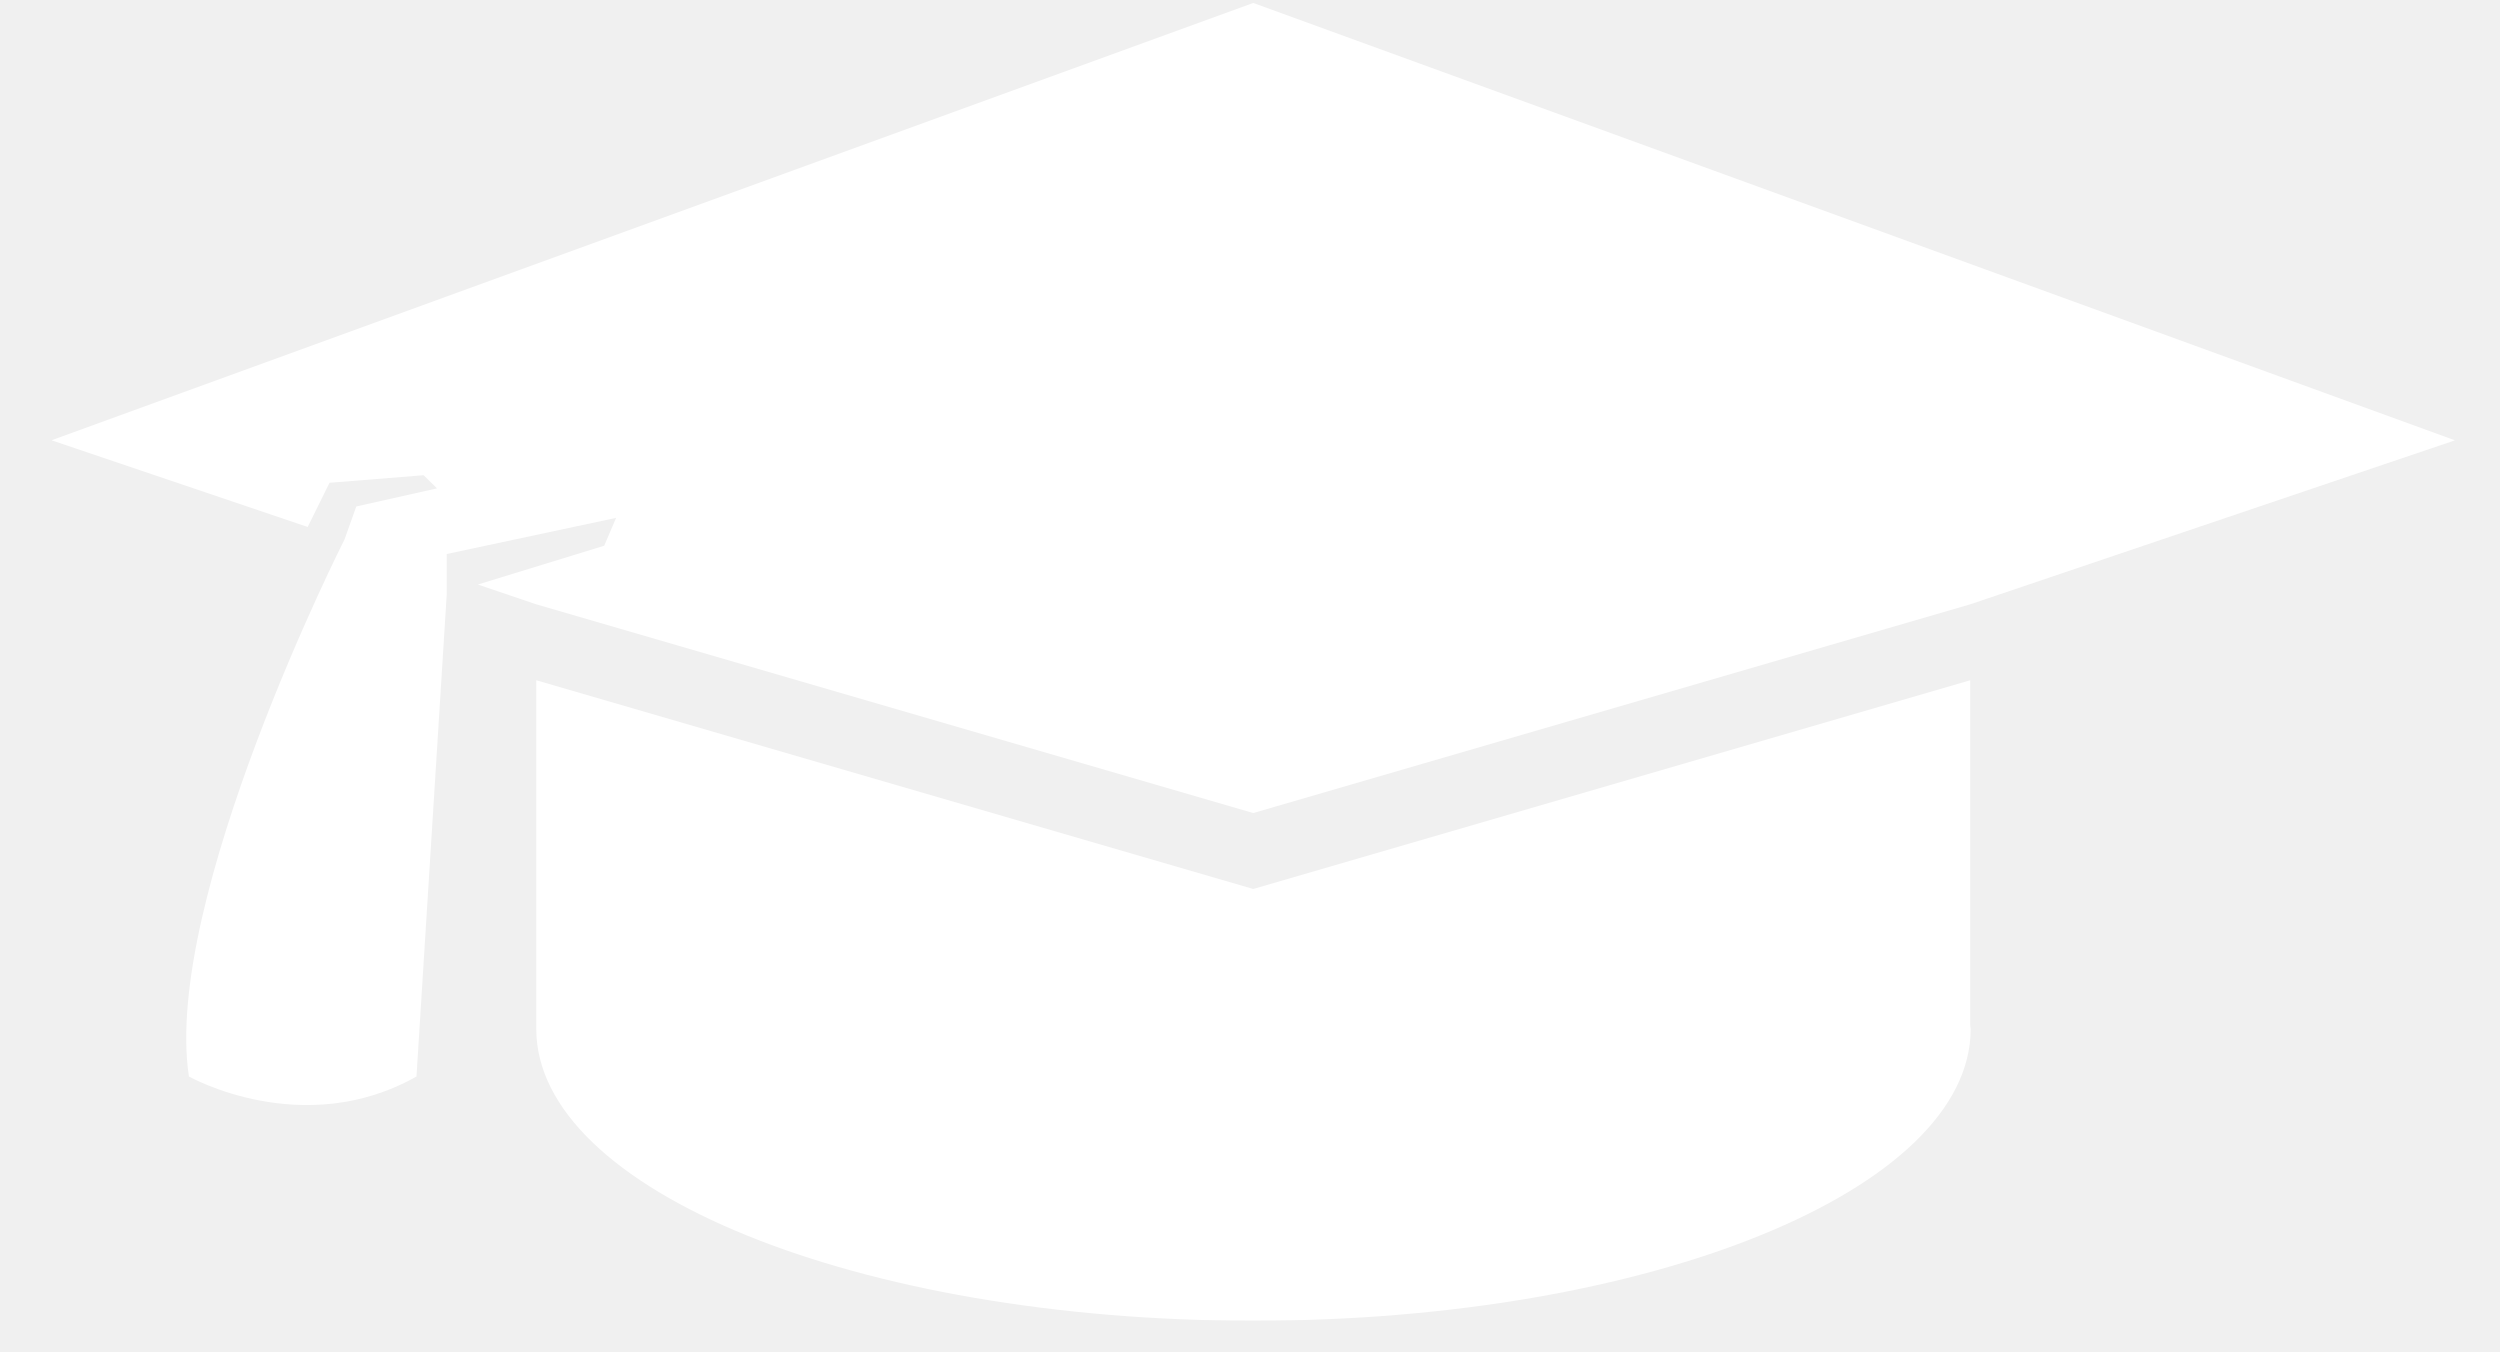
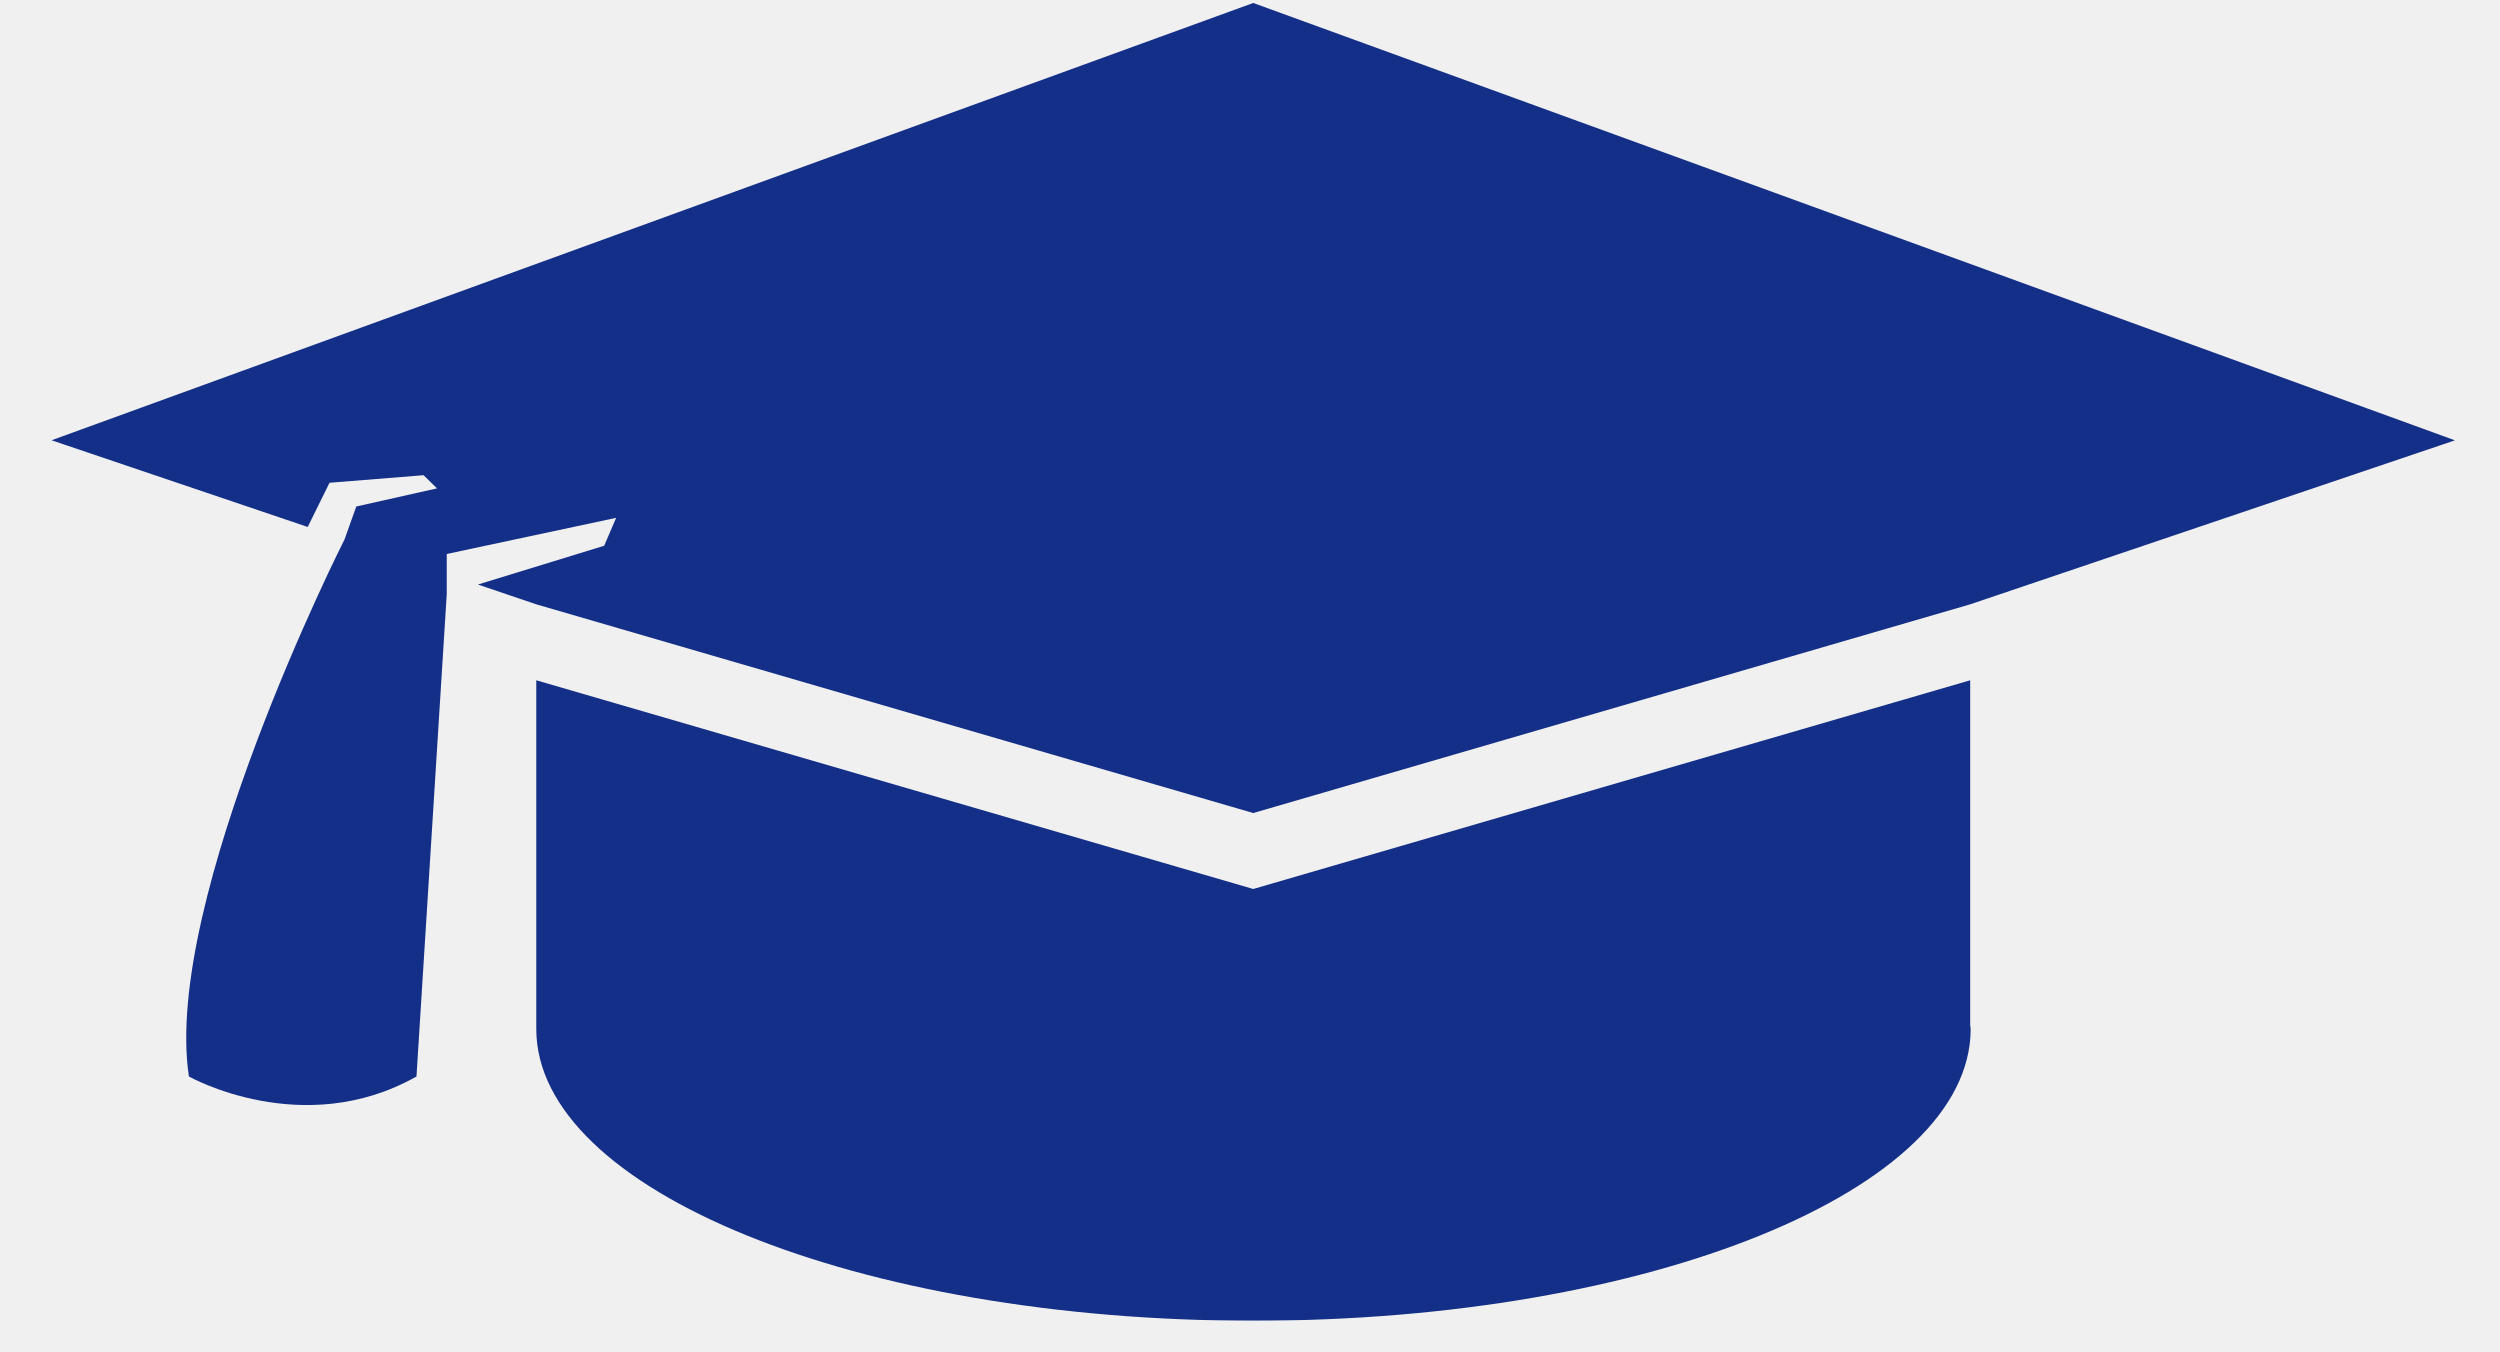
<svg xmlns="http://www.w3.org/2000/svg" xmlns:xlink="http://www.w3.org/1999/xlink" width="37px" height="20px" viewBox="0 0 37 20" version="1.1">
  <defs>
    <polygon id="path-1" points="17.787 0.044 0.003 0.044 0.003 19.547 35.57 19.547 35.57 0.044 17.787 0.044" />
  </defs>
  <g id="Listing-site" stroke="none" stroke-width="1" fill="none" fill-rule="evenodd">
    <g id="property-listing" transform="translate(-169, -4253)">
      <g id="neighborhood" transform="translate(43, 4171)">
        <g id="Group-33" transform="translate(2, 55)">
          <g id="students-cap" transform="translate(124.7629, 27)">
            <mask id="mask-2" fill="white">
              <use xlink:href="#path-1" />
            </mask>
            <g id="Clip-2" />
-             <path d="M17.785,13.157 L7.174,10.068 L7.174,15.228 C7.174,17.613 11.927,19.547 17.788,19.547 C23.65,19.547 28.403,17.613 28.403,15.228 C28.403,15.209 28.396,15.19 28.396,15.172 L28.396,10.068 L17.785,13.157 Z" id="Fill-1" fill="#FFFFFF" mask="url(#mask-2)" />
-             <path d="M0,6.516 L3.791,7.799 L4.114,7.145 L5.506,7.033 L5.705,7.228 L4.51,7.496 L4.336,7.984 C4.335,7.984 1.637,13.321 2.033,15.932 C2.033,15.932 3.718,16.883 5.401,15.932 L5.849,8.793 L5.849,8.199 L8.356,7.664 L8.179,8.077 L6.31,8.651 L7.174,8.944 L17.785,12.033 L28.396,8.944 L35.57,6.517 L17.785,0.044 L0,6.516 Z" id="Fill-3" fill="#FFFFFF" mask="url(#mask-2)" />
+             <path d="M17.785,13.157 L7.174,10.068 L7.174,15.228 C7.174,17.613 11.927,19.547 17.788,19.547 C23.65,19.547 28.403,17.613 28.403,15.228 C28.403,15.209 28.396,15.19 28.396,15.172 L28.396,10.068 L17.785,13.157 Z" id="Fill-1" fill="#142F87" mask="url(#mask-2)" />
+             <path d="M0,6.516 L3.791,7.799 L4.114,7.145 L5.506,7.033 L5.705,7.228 L4.51,7.496 L4.336,7.984 C4.335,7.984 1.637,13.321 2.033,15.932 C2.033,15.932 3.718,16.883 5.401,15.932 L5.849,8.793 L5.849,8.199 L8.356,7.664 L8.179,8.077 L6.31,8.651 L7.174,8.944 L17.785,12.033 L28.396,8.944 L35.57,6.517 L17.785,0.044 L0,6.516 Z" id="Fill-3" fill="#142F87" mask="url(#mask-2)" />
          </g>
        </g>
      </g>
    </g>
  </g>
</svg>
